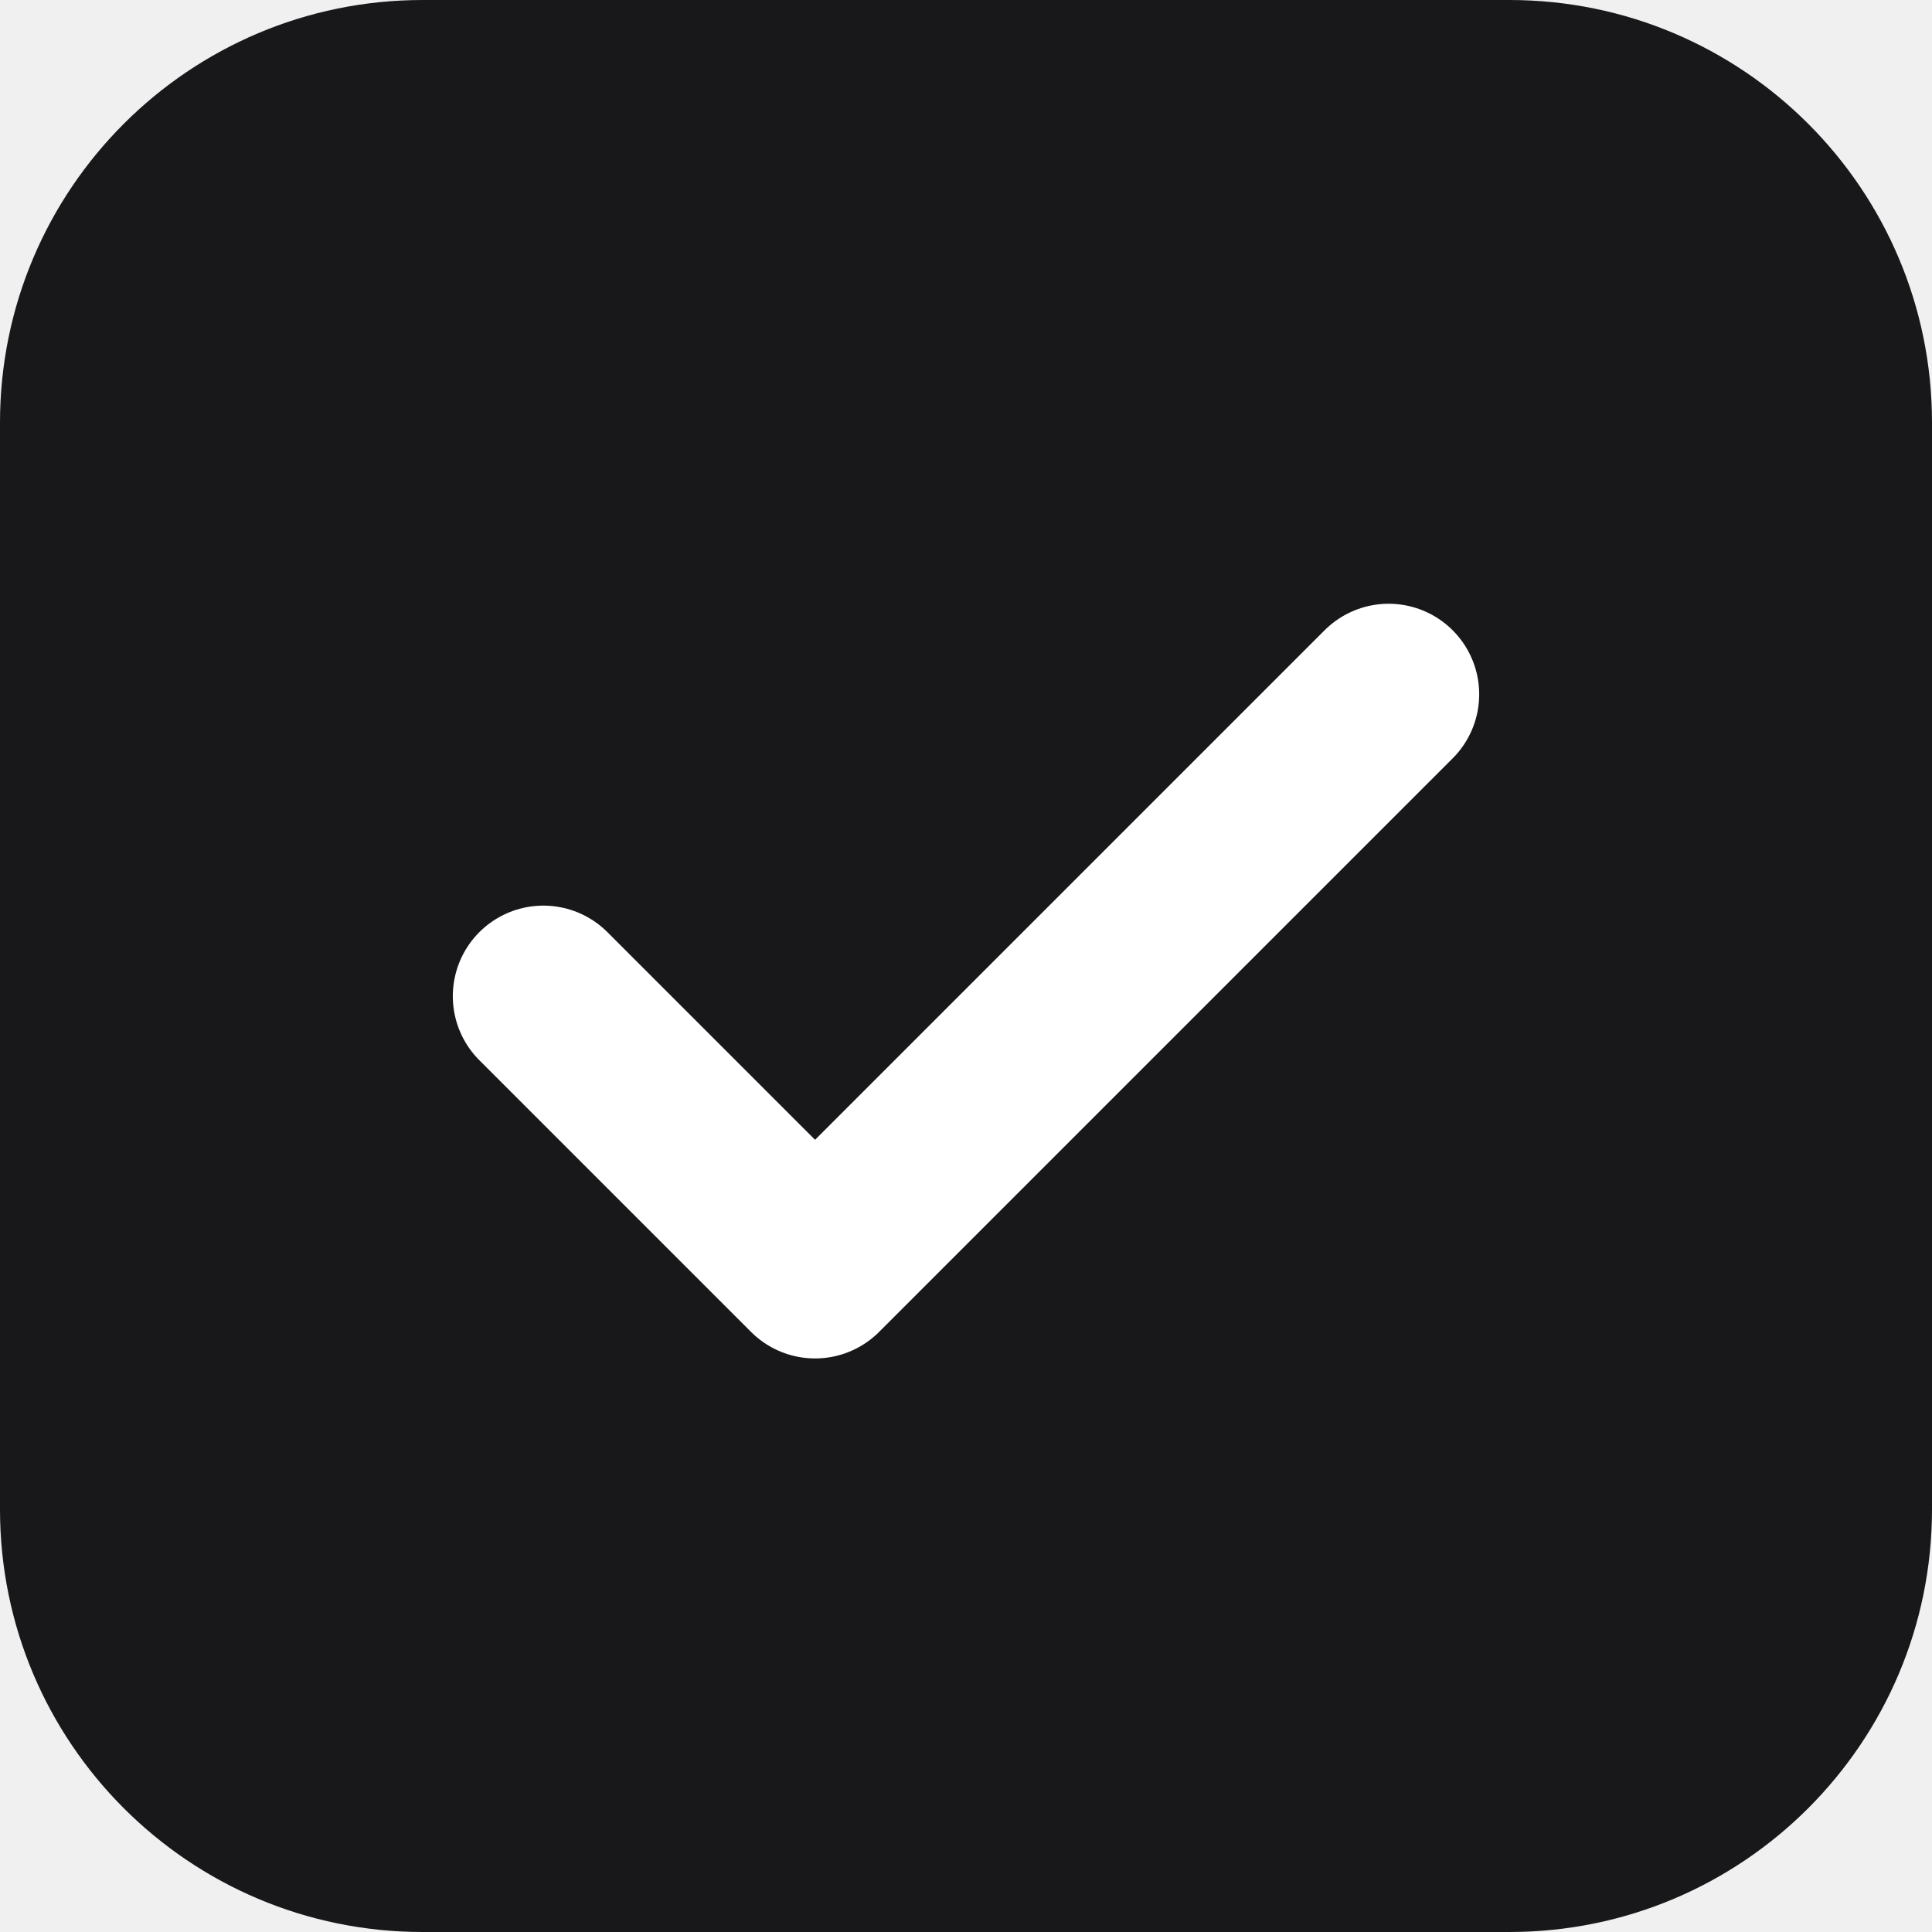
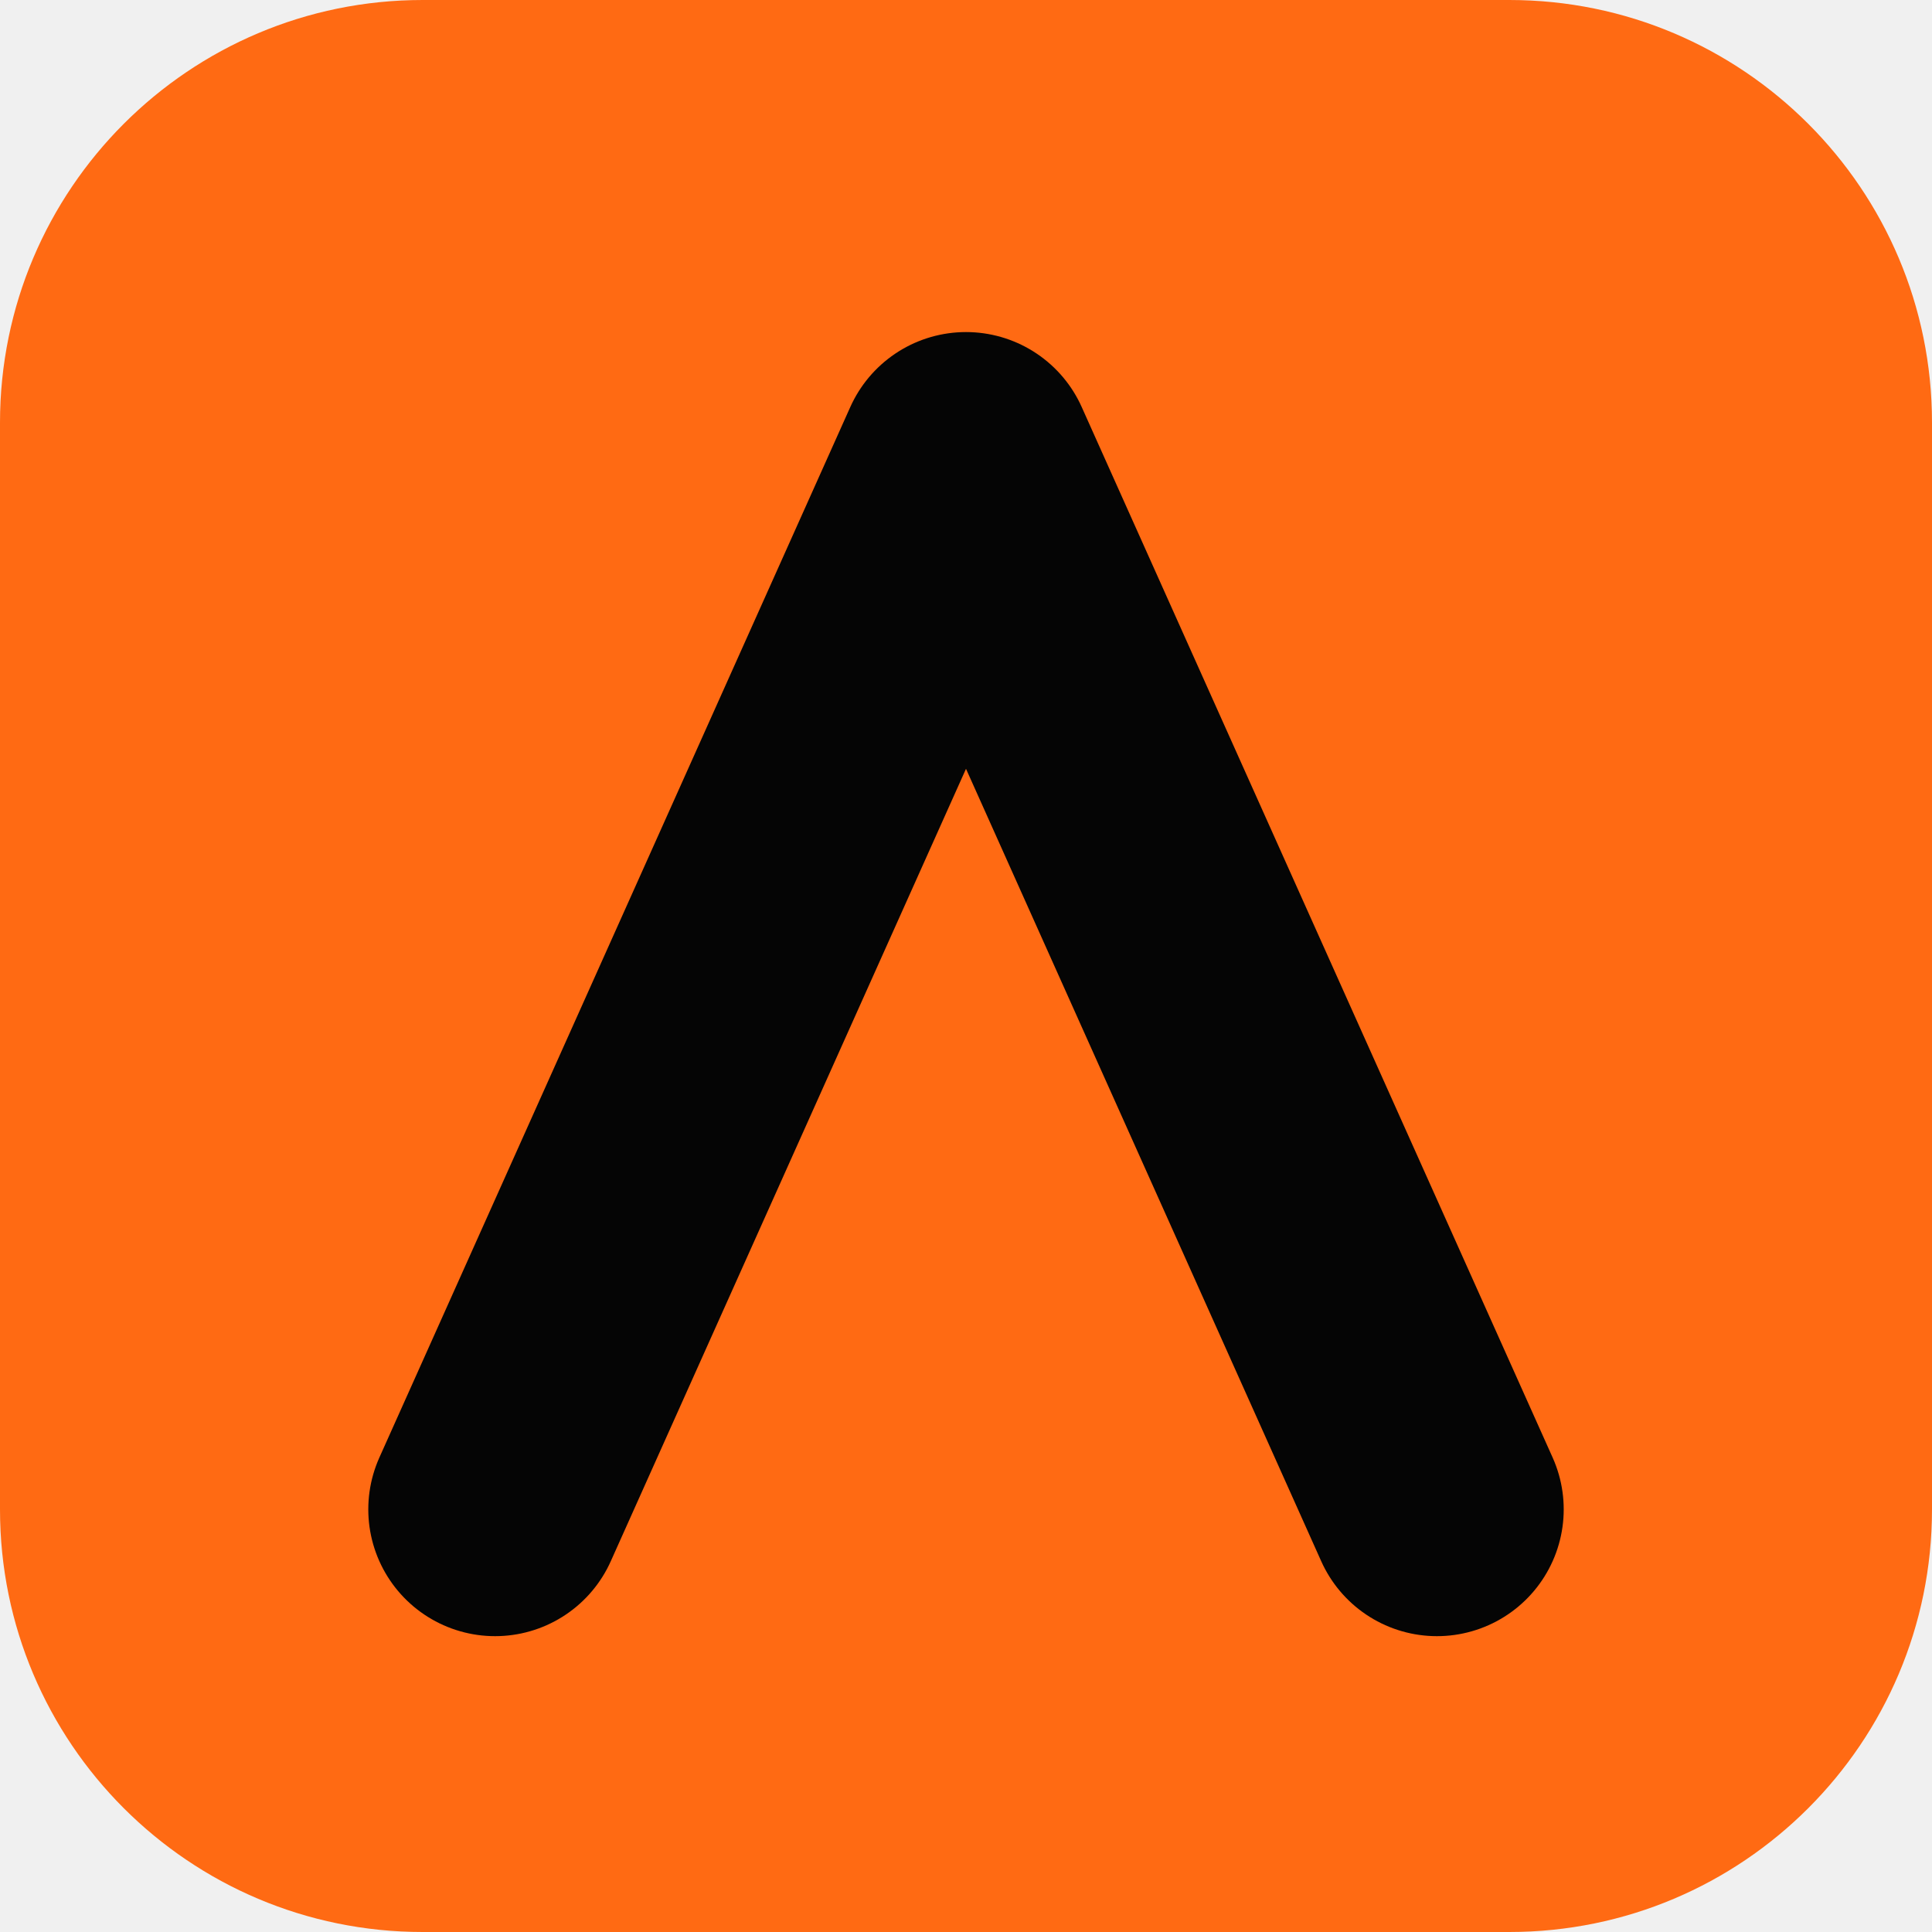
<svg xmlns="http://www.w3.org/2000/svg" viewBox="0 0 32 32">
-   <rect width="32" height="32" rx="7" fill="#18181b" />
-   <path d="M9 16.5l4.5 4.5L23 11.5" fill="none" stroke="#fff" stroke-width="3" stroke-linecap="round" stroke-linejoin="round" />
+   <rect width="32" height="32" rx="7" fill="#FF6A13" />
+   <path d="M8.2 25 L16 7.6 L23.8 25" fill="none" stroke="#050505" stroke-width="4.2" stroke-linecap="round" stroke-linejoin="round" />
</svg>
